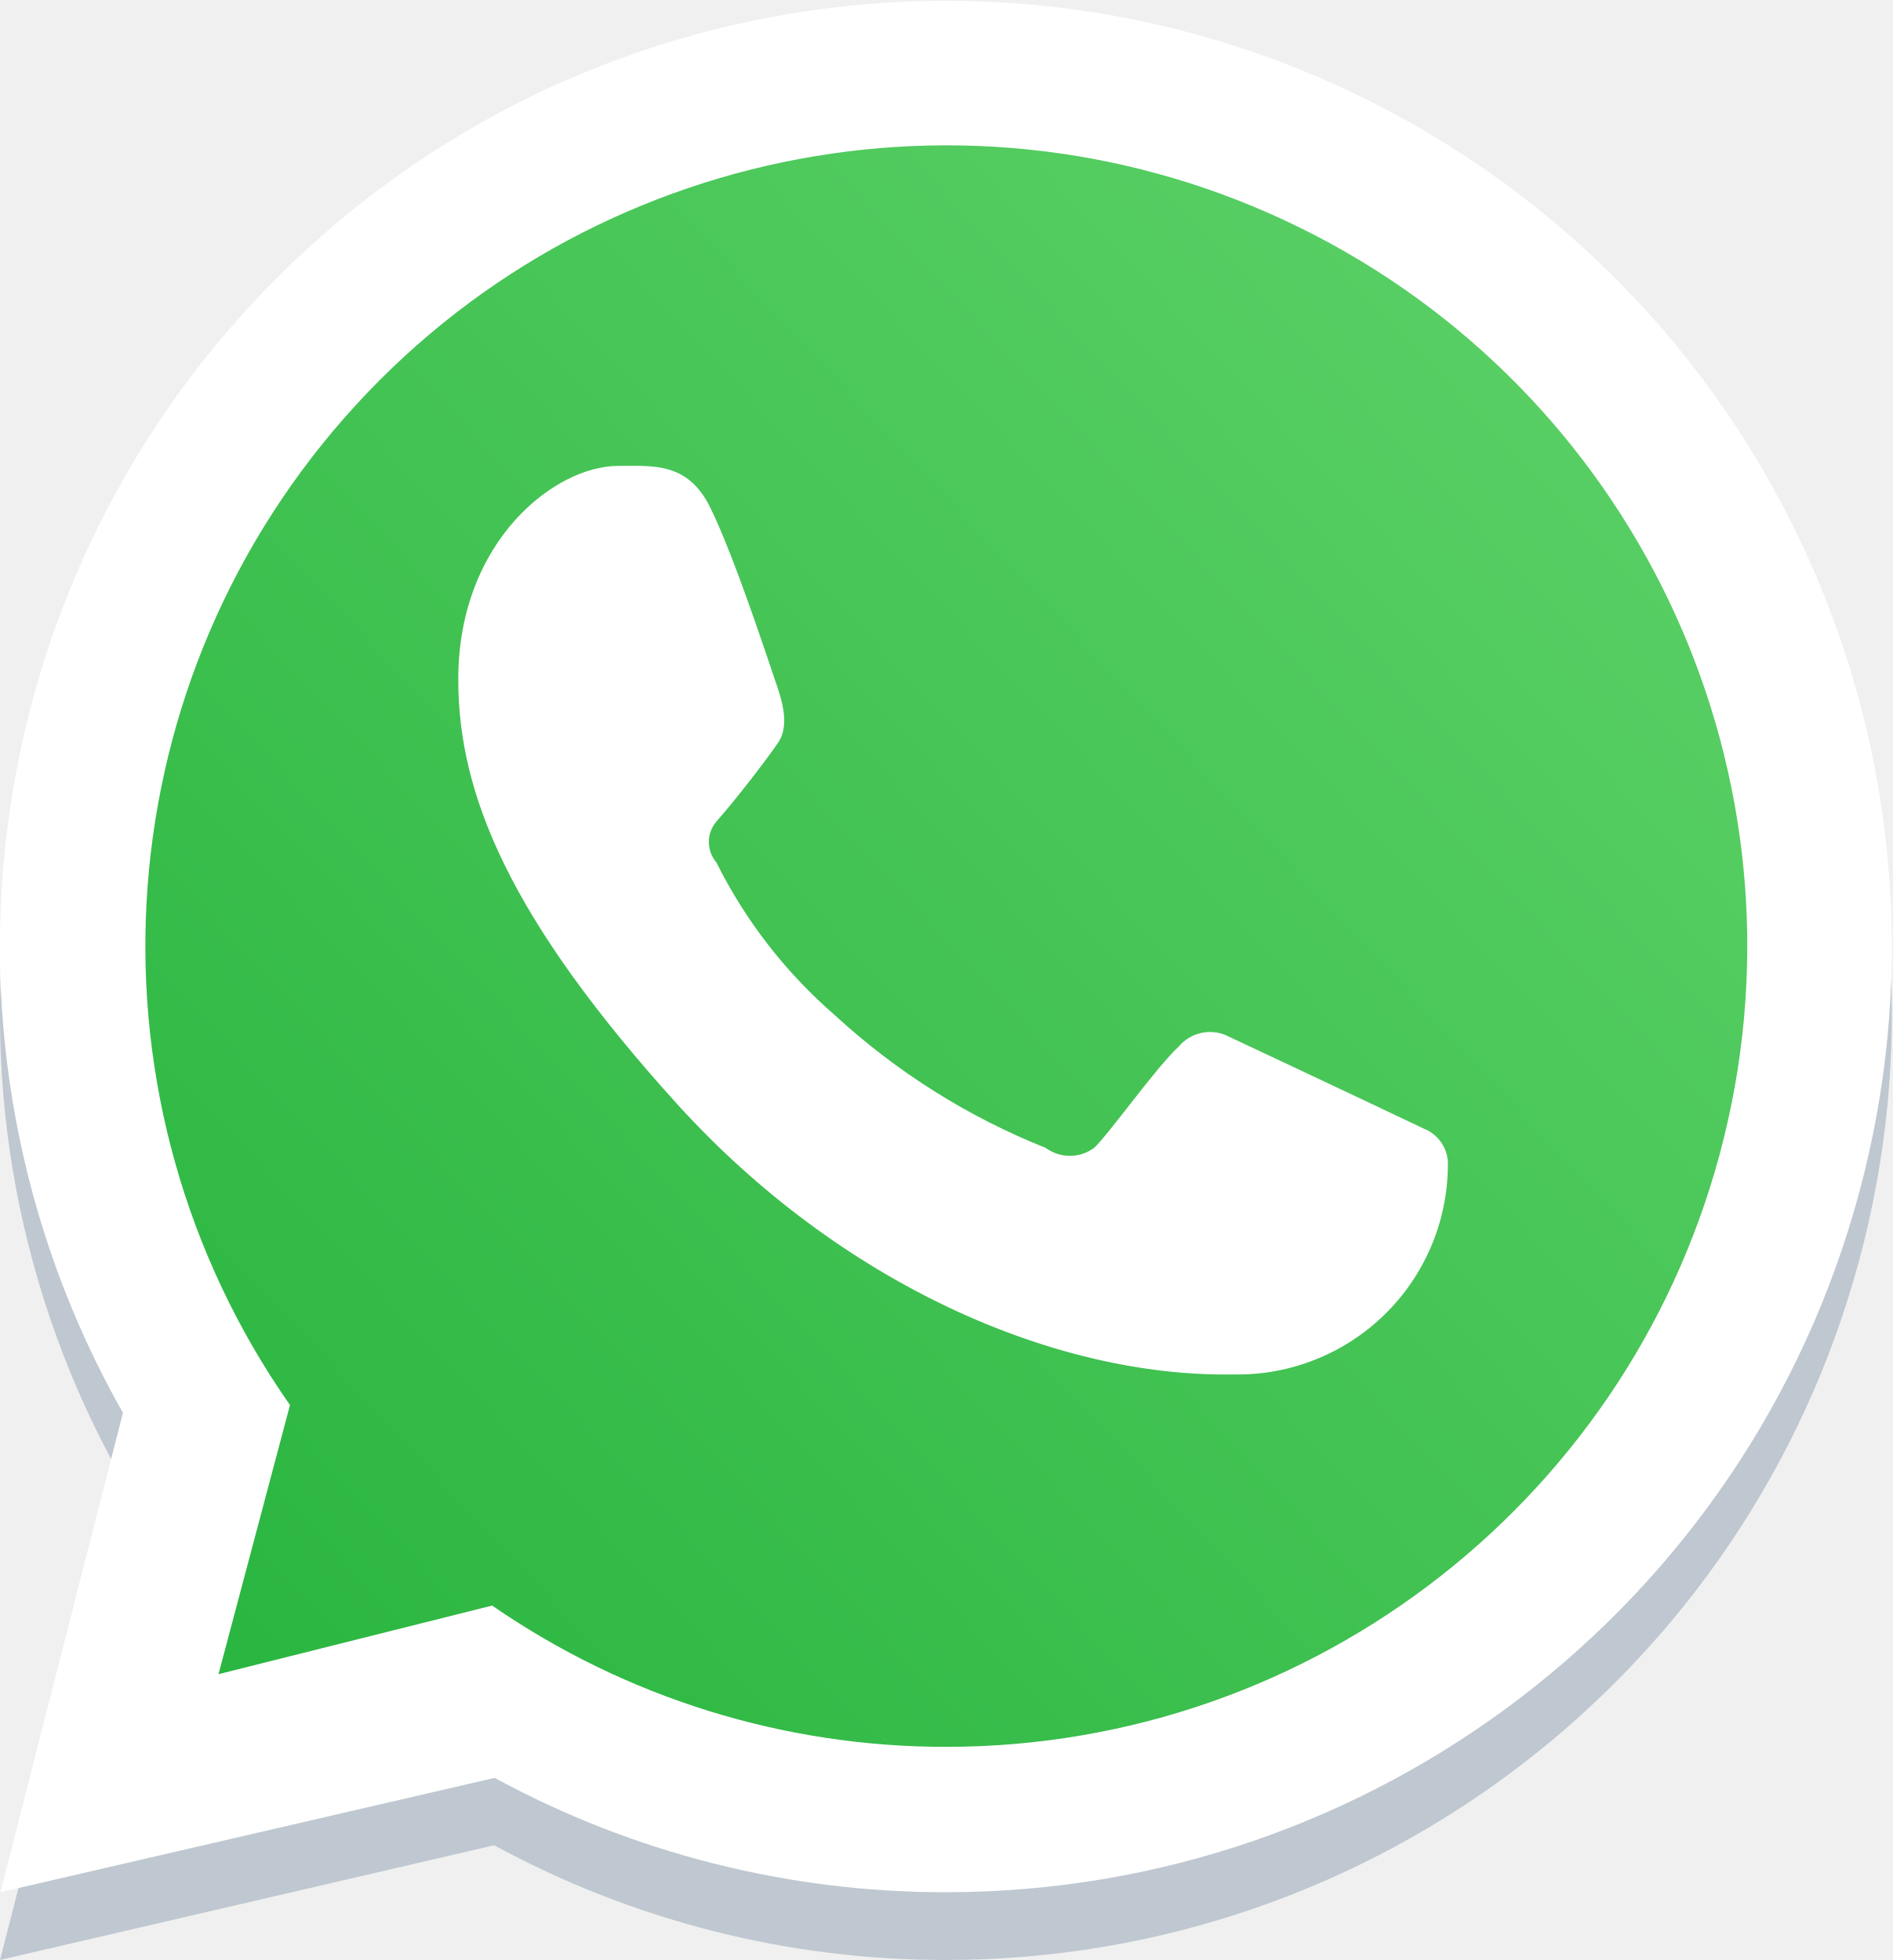
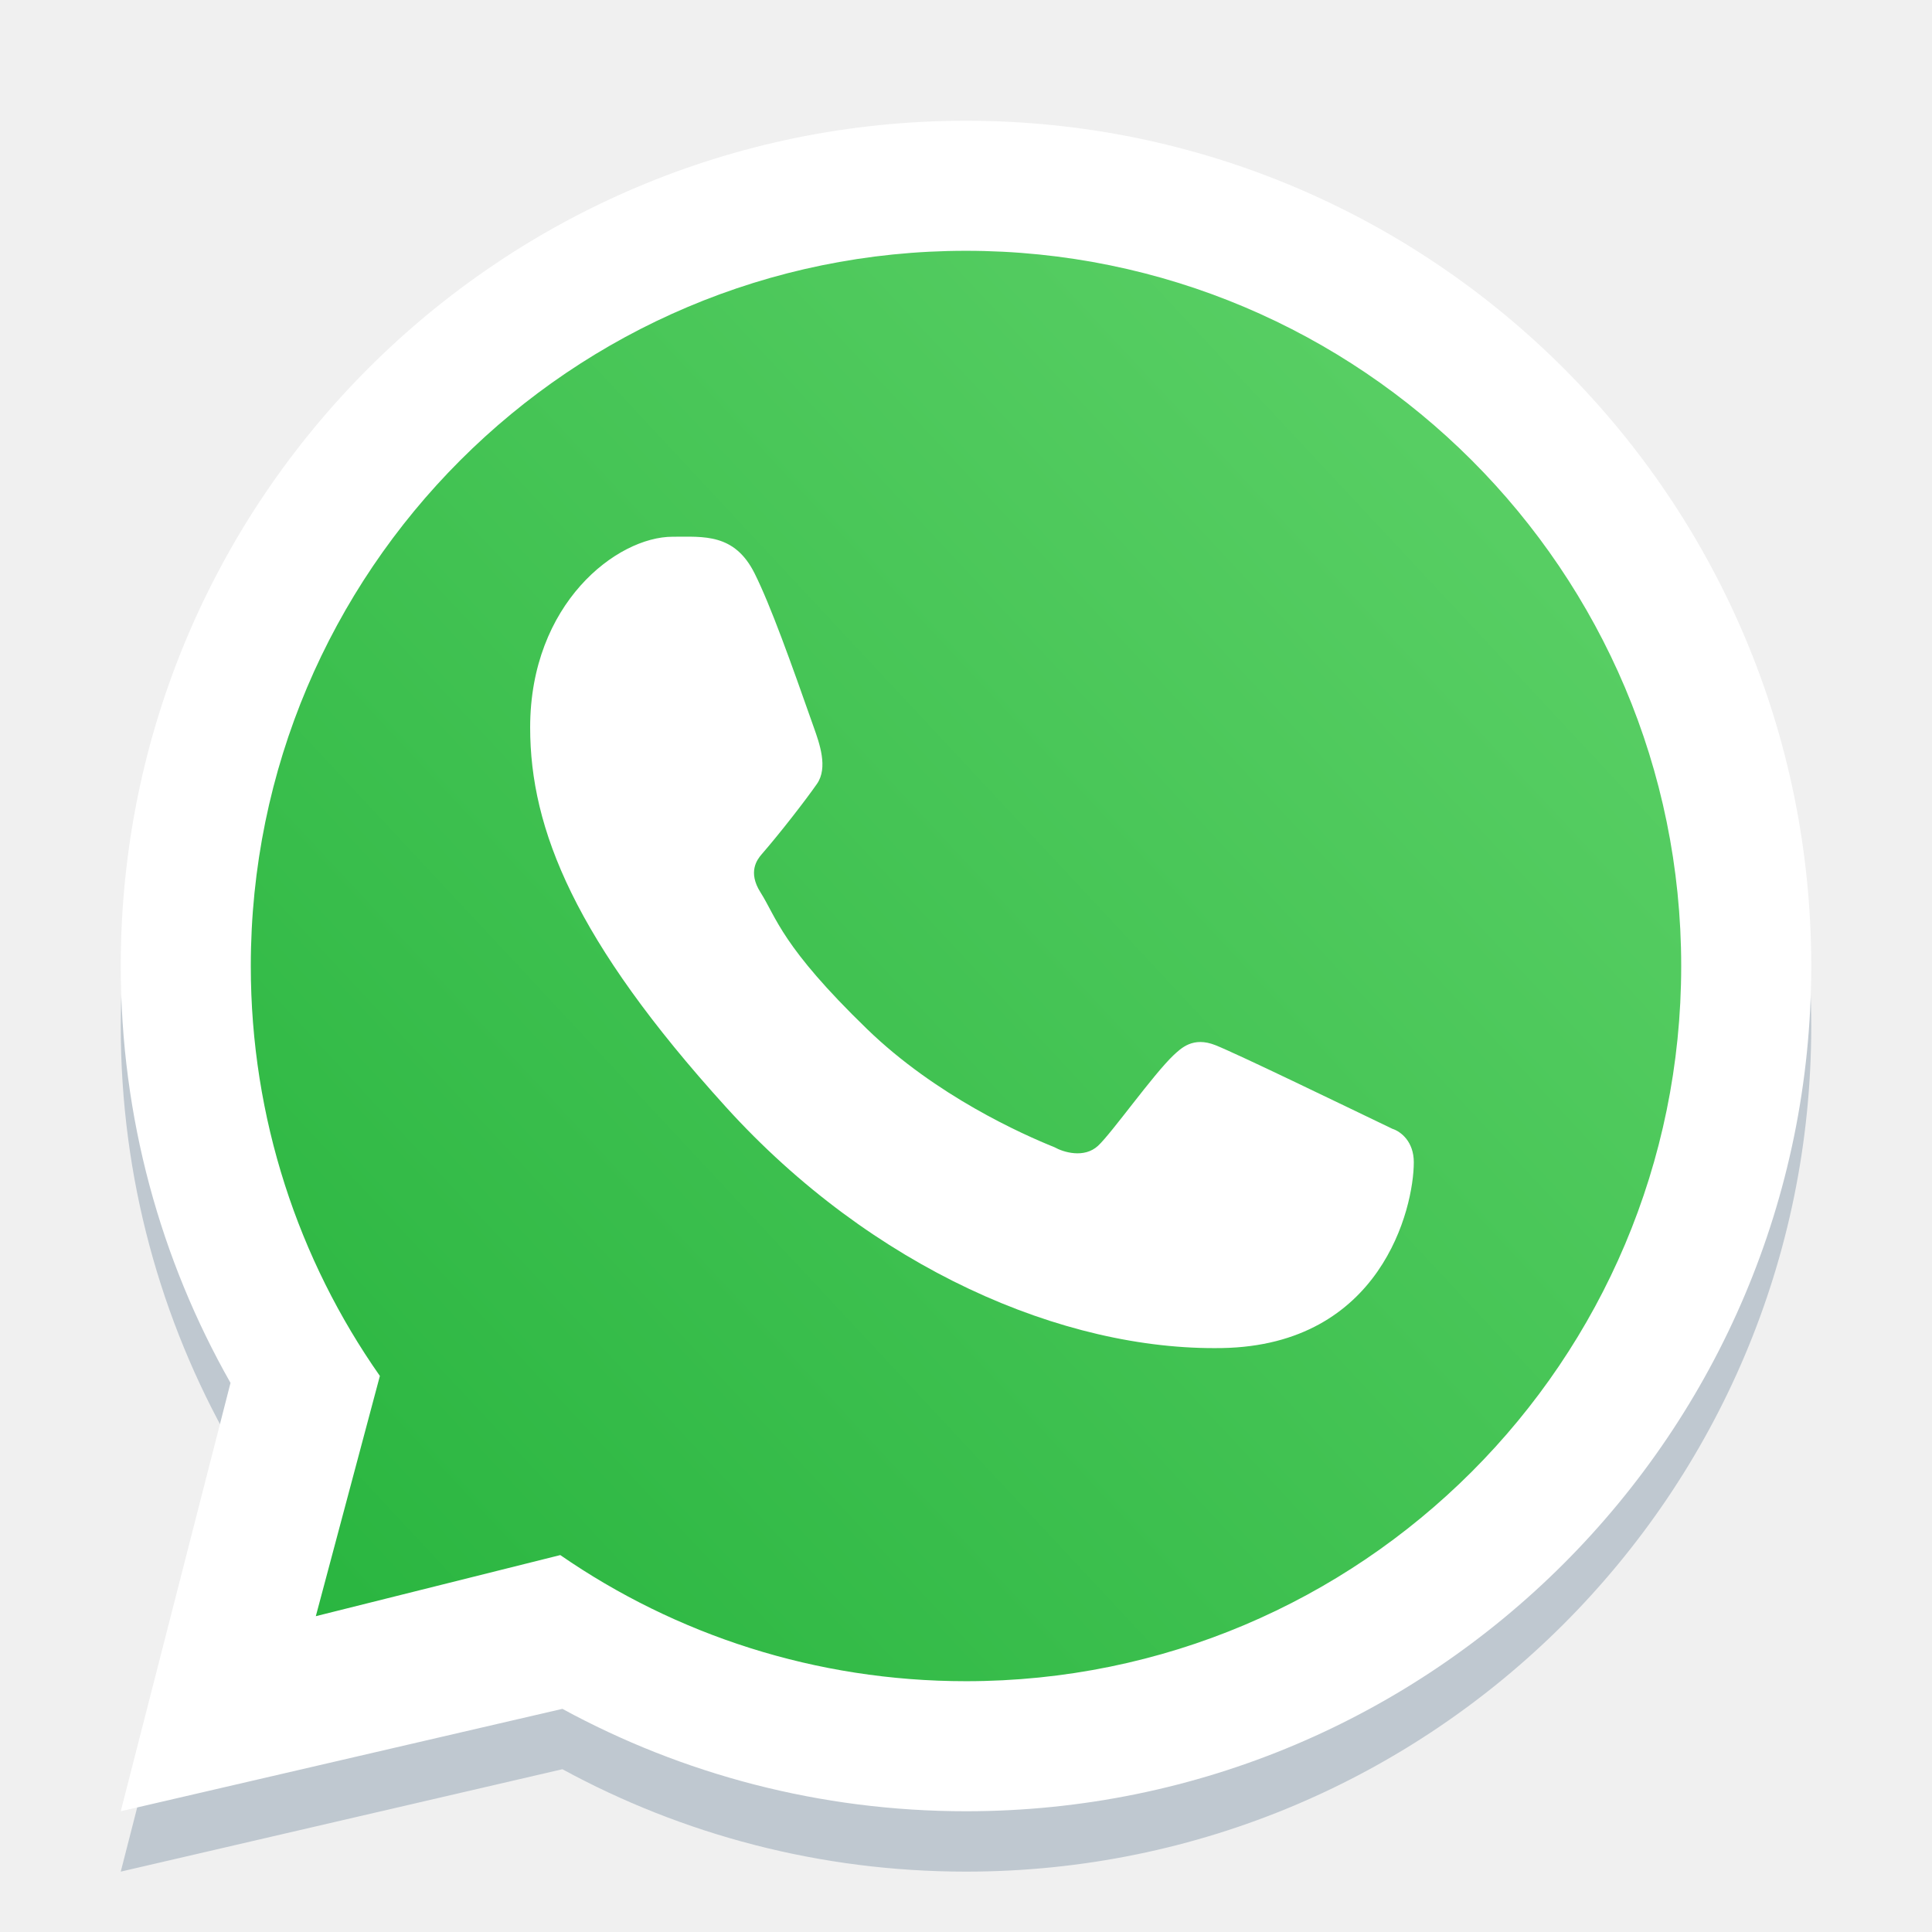
- <svg xmlns="http://www.w3.org/2000/svg" id="Layer_1" data-name="Layer 1" viewBox="0 0 46.34 48">
-   <defs>
-     <style>.cls-1{fill:#bfc8d0;}.cls-1,.cls-3{fill-rule:evenodd;}.cls-2{fill:url(#linear-gradient);}.cls-3,.cls-4{fill:#fff;}</style>
-     <linearGradient id="linear-gradient" x1="-92.14" y1="158.72" x2="-110.76" y2="141.34" gradientTransform="matrix(2, 0, 0, -2, 225, 325)" gradientUnits="userSpaceOnUse">
-       <stop offset="0" stop-color="#5bd066" />
-       <stop offset="1" stop-color="#27b43e" />
-     </linearGradient>
-   </defs>
-   <g id="SVGRepo_iconCarrier" data-name="SVGRepo iconCarrier">
-     <path class="cls-1" d="M24,48A23.16,23.16,0,1,0,3.84,36.26L.83,48l12.1-2.81A23.09,23.09,0,0,0,24,48Zm0-3.56A19.61,19.61,0,1,0,7.93,36.07L6.18,42.65,12.88,41A19.52,19.52,0,0,0,24,44.44Z" transform="translate(-0.83 0)" />
-     <path class="cls-2" d="M43.86,23.17A19.87,19.87,0,0,1,12.73,39.53l-6.79,1.7,1.78-6.67A19.86,19.86,0,1,1,43.86,23.17Z" transform="translate(-0.83 0)" />
-     <path class="cls-3" d="M24,46.34A23.16,23.16,0,1,0,3.84,34.6l-3,11.74,12.1-2.8A23.08,23.08,0,0,0,24,46.34Zm0-3.56A19.61,19.61,0,1,0,7.93,34.41L6.18,41l6.7-1.68A19.52,19.52,0,0,0,24,42.78Z" transform="translate(-0.83 0)" />
-     <path class="cls-4" d="M18.21,12.41c-.55-1.1-1.4-1-2.25-1-1.53,0-3.91,1.83-3.91,5.23,0,2.79,1.23,5.84,5.37,10.41,4,4.4,9.24,6.68,13.6,6.61a5.15,5.15,0,0,0,5.26-5.1.93.93,0,0,0-.59-.92c-1.49-.71-4.23-2-4.85-2.29a1,1,0,0,0-1.15.28c-.57.53-1.69,2.12-2.07,2.48a1,1,0,0,1-1.19,0,16.82,16.82,0,0,1-5.15-3.24,12.07,12.07,0,0,1-2.91-3.75.77.77,0,0,1,0-1c.51-.58,1.2-1.48,1.51-1.93s.07-1.12-.08-1.55C19.19,14.82,18.65,13.3,18.21,12.41Z" transform="translate(-0.83 0)" />
+ <svg xmlns="http://www.w3.org/2000/svg" width="64px" height="64px" viewBox="0 0 32 32" fill="none">
+   <g id="SVGRepo_bgCarrier" strokeWidth="0" />
+ clipRuleclipRule
+ <g id="SVGRepo_tracerCarrier" strokeLinecap="round" strokeLinejoin="round" />
+   <g id="SVGRepo_iconCarrier">
+     <path fill-rule="evenodd" clip-rule="evenodd" d="M16 31C23.732 31 30 24.732 30 17C30 9.268 23.732 3 16 3C8.268 3 2 9.268 2 17C2 19.511 2.661 21.867 3.818 23.905L2 31L9.315 29.304C11.301 30.385 13.579 31 16 31ZM16 28.846C22.543 28.846 27.846 23.543 27.846 17C27.846 10.458 22.543 5.154 16 5.154C9.458 5.154 4.154 10.458 4.154 17C4.154 19.526 4.944 21.867 6.292 23.79L5.231 27.769L9.28 26.757C11.189 28.075 13.505 28.846 16 28.846Z" fill="#BFC8D0" />
+     <path d="M28 16C28 22.627 22.627 28 16 28C13.472 28 11.127 27.218 9.193 25.884L5.091 26.909L6.166 22.878C4.801 20.931 4 18.559 4 16C4 9.373 9.373 4 16 4C22.627 4 28 9.373 28 16Z" fill="url(#paint0_linear_87_7264)" />
+     <path fill-rule="evenodd" clip-rule="evenodd" d="M16 30C23.732 30 30 23.732 30 16C30 8.268 23.732 2 16 2C8.268 2 2 8.268 2 16C2 18.511 2.661 20.867 3.818 22.905L2 30L9.315 28.304C11.301 29.385 13.579 30 16 30ZM16 27.846C22.543 27.846 27.846 22.543 27.846 16C27.846 9.458 22.543 4.154 16 4.154C9.458 4.154 4.154 9.458 4.154 16C4.154 18.526 4.944 20.867 6.292 22.79L5.231 26.769L9.28 25.757C11.189 27.075 13.505 27.846 16 27.846Z" fill="white" />
+     <path d="M12.5 9.5C12.167 8.831 11.656 8.89 11.141 8.89C10.219 8.89 8.781 9.995 8.781 12.05C8.781 13.734 9.523 15.578 12.024 18.336C14.438 20.998 17.609 22.375 20.242 22.328C22.875 22.281 23.417 20.015 23.417 19.25C23.417 18.911 23.206 18.742 23.061 18.696C22.164 18.265 20.509 17.463 20.133 17.312C19.756 17.162 19.56 17.366 19.438 17.477C19.096 17.802 18.419 18.761 18.188 18.977C17.956 19.192 17.61 19.083 17.466 19.002C16.937 18.789 15.503 18.151 14.36 17.043C12.945 15.672 12.862 15.2 12.596 14.78C12.383 14.444 12.539 14.238 12.617 14.148C12.922 13.797 13.343 13.254 13.531 12.984C13.72 12.714 13.57 12.305 13.48 12.05C13.094 10.953 12.766 10.035 12.5 9.5Z" fill="white" />
+     <defs>
+       <linearGradient id="paint0_linear_87_7264" x1="26.5" y1="7" x2="4" y2="28" gradientUnits="userSpaceOnUse">
+         <stop stop-color="#5BD066" />
+         <stop offset="1" stop-color="#27B43E" />
+       </linearGradient>
+     </defs>
  </g>
</svg>
